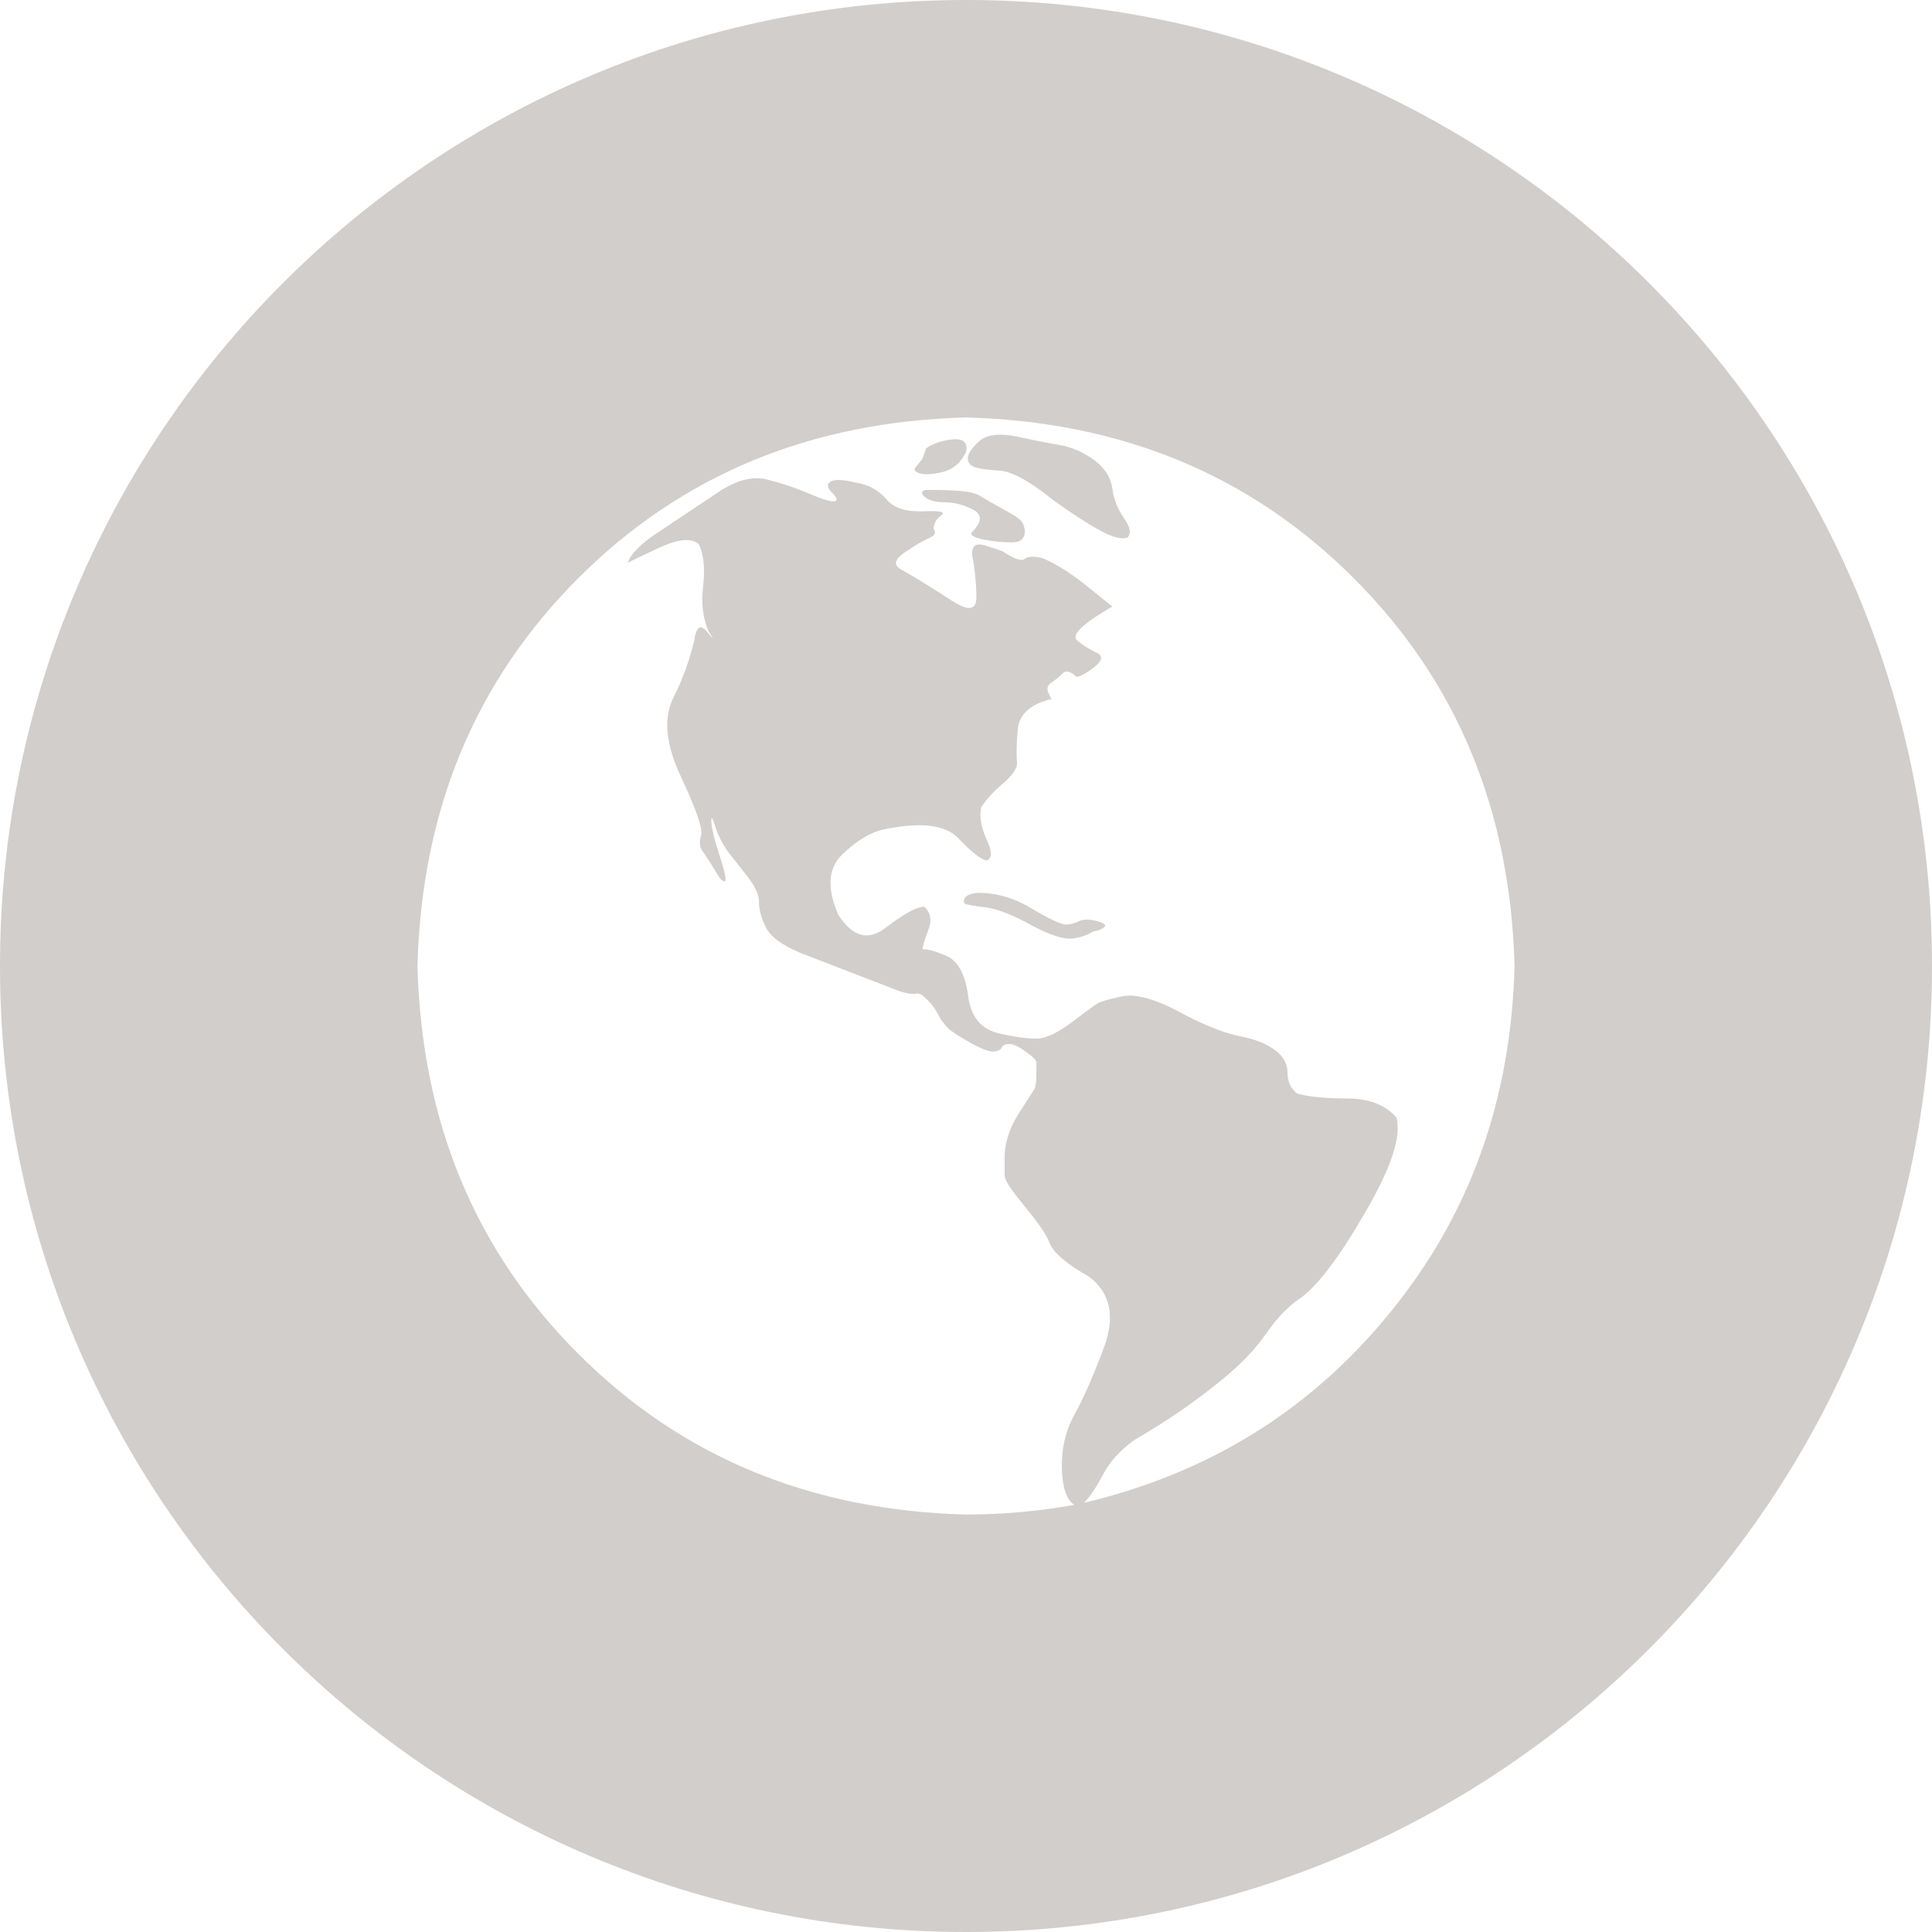
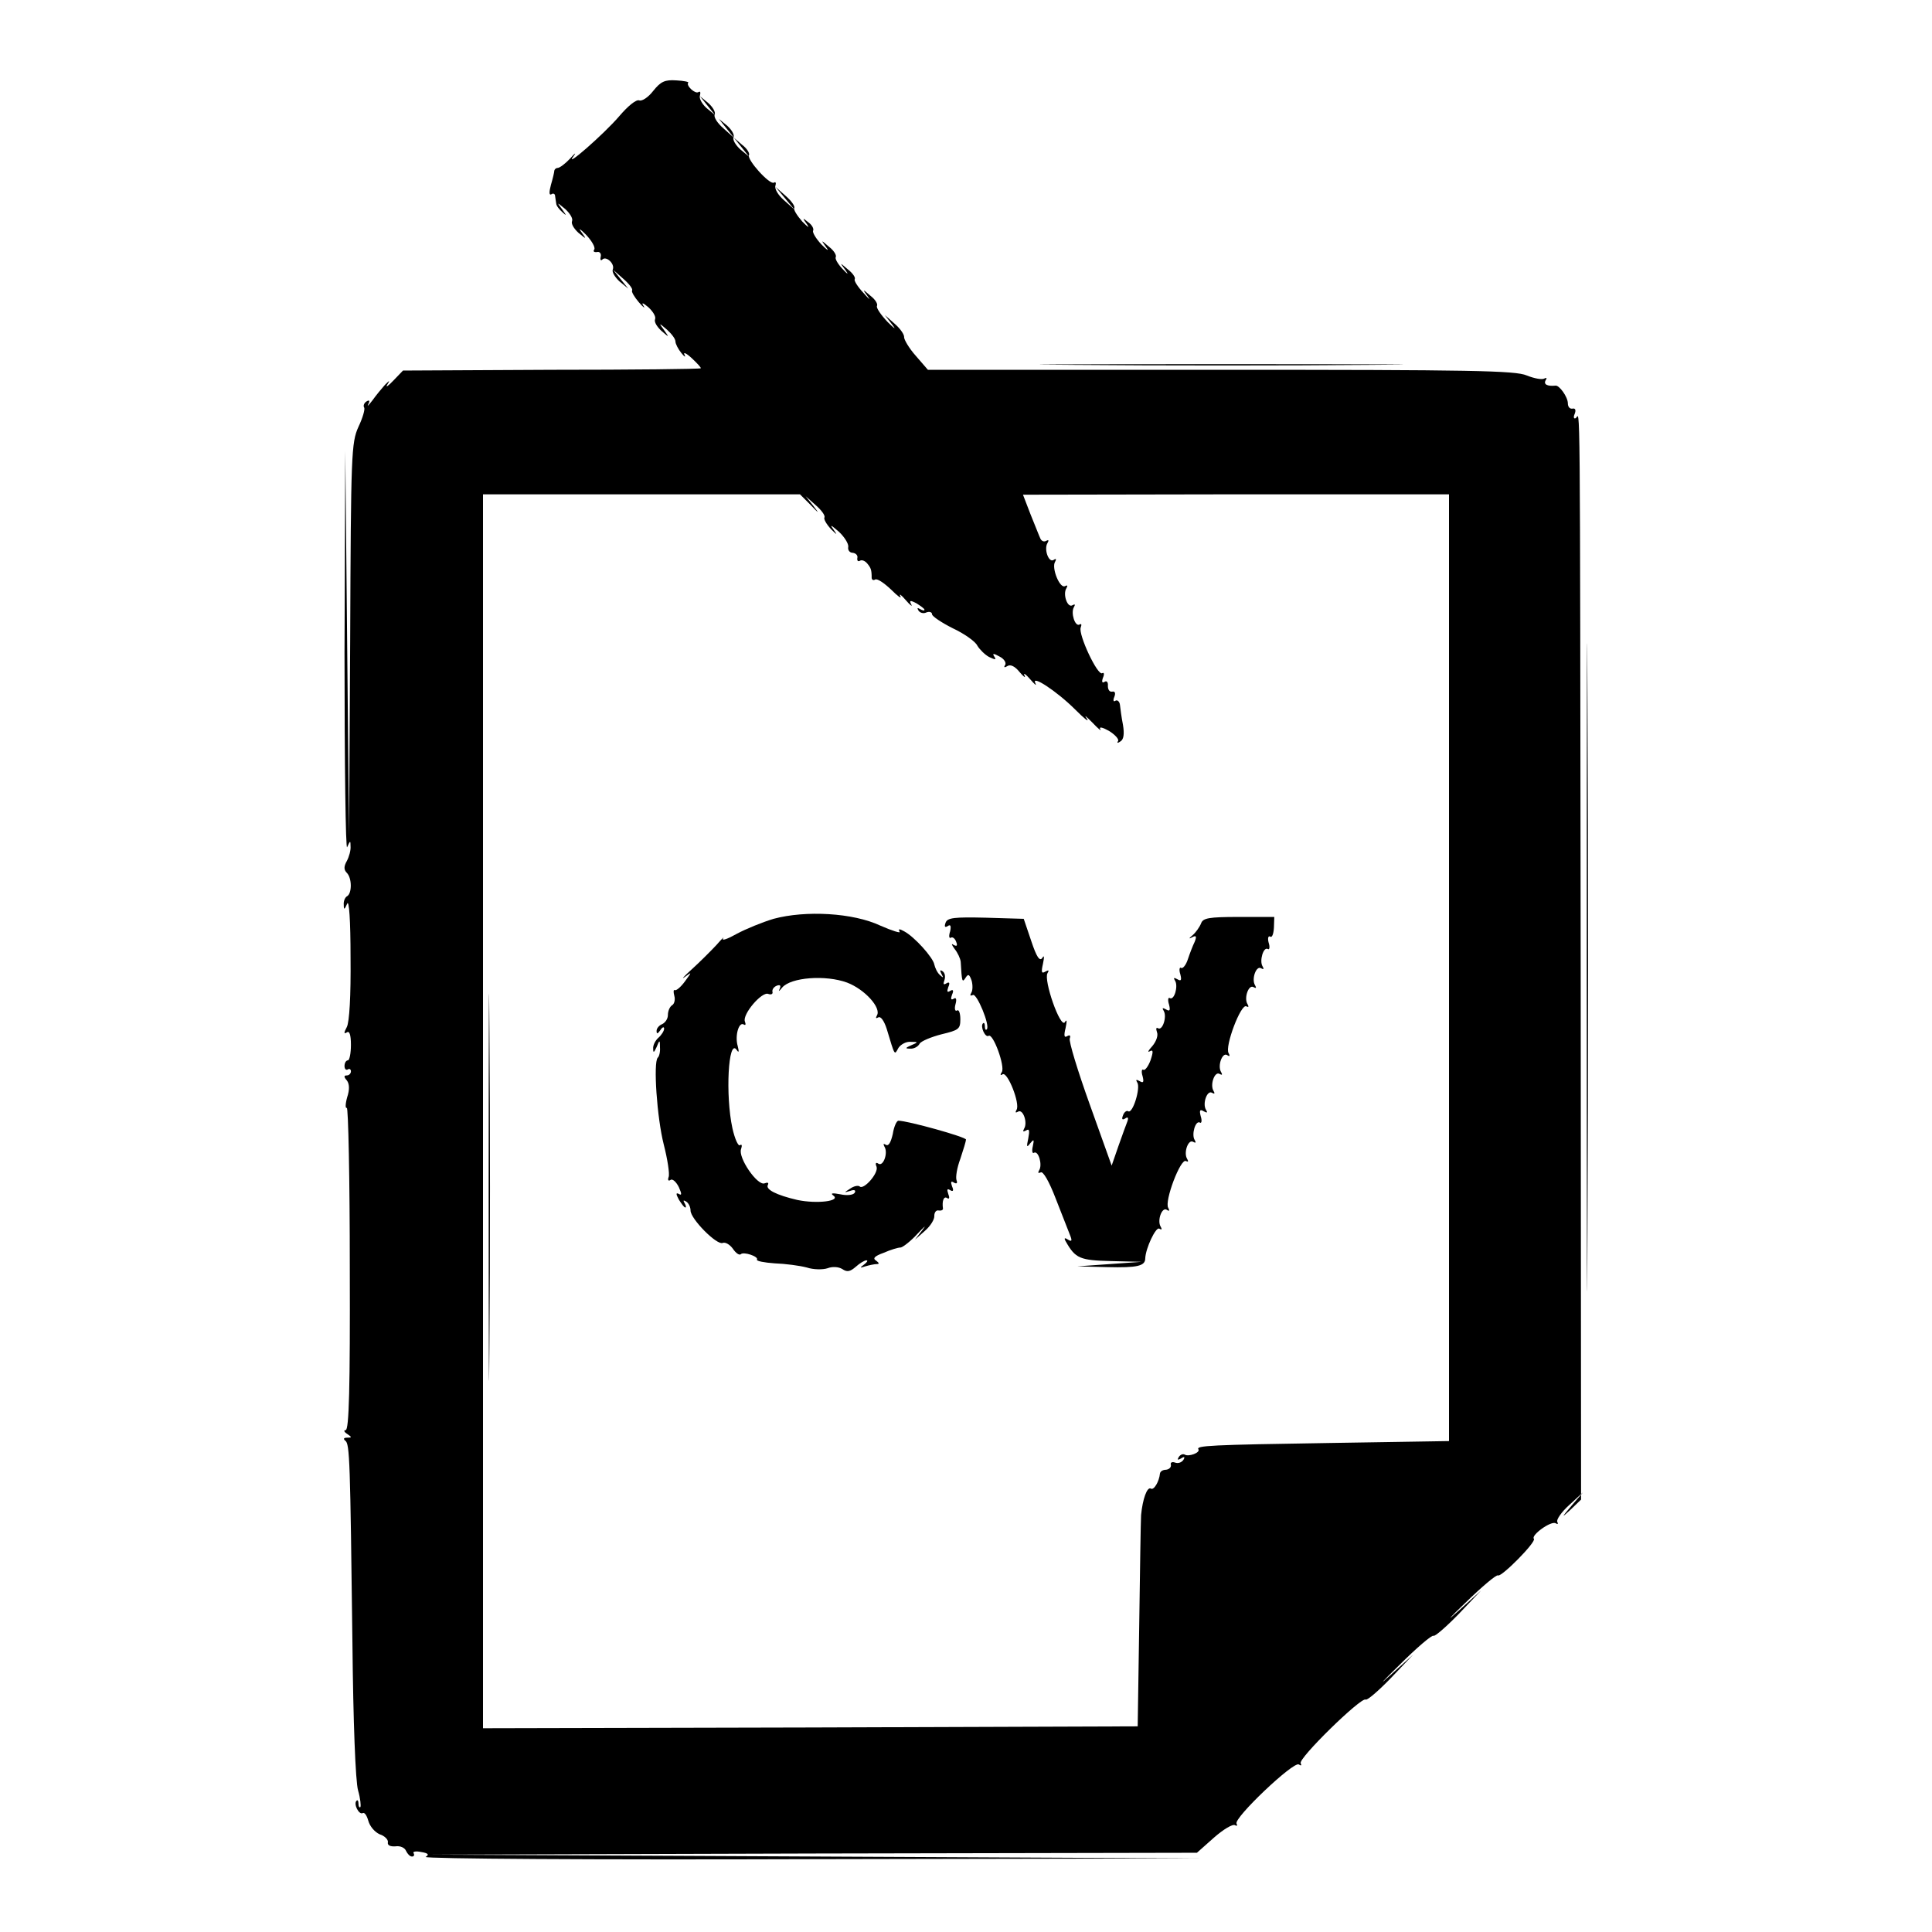
- <svg xmlns="http://www.w3.org/2000/svg" class="icon" x="0px" y="0px" viewBox="0 0 28 28" enable-background="new 0 0 28 28" xml:space="preserve">
-   <path id="Website" fill="#D1CECC" d="M14.83,7.6c0.03,0.08,0.03,0.14,0,0.19s-0.08,0.07-0.17,0.07c-0.12,0-0.26-0.01-0.4-0.04  s-0.2-0.06-0.18-0.1c0.15-0.15,0.16-0.26,0.03-0.33c-0.13-0.07-0.27-0.11-0.42-0.11s-0.25-0.04-0.3-0.09s-0.03-0.09,0.05-0.09  s0.22,0,0.4,0.01c0.19,0.01,0.31,0.04,0.37,0.08s0.17,0.1,0.33,0.19S14.8,7.52,14.83,7.6z M15.9,13.35c-0.11-0.03-0.2-0.03-0.26,0  s-0.13,0.05-0.2,0.05c-0.08-0.01-0.25-0.09-0.5-0.24s-0.5-0.22-0.77-0.22c-0.11,0.01-0.17,0.04-0.19,0.08s-0.01,0.07,0.01,0.08  c0.02,0.01,0.12,0.03,0.29,0.05s0.4,0.11,0.67,0.26c0.28,0.15,0.48,0.21,0.61,0.19s0.22-0.06,0.28-0.1  c0.07-0.01,0.12-0.03,0.16-0.06S16.01,13.38,15.9,13.35z M13.62,6.85c0.17-0.03,0.3-0.13,0.38-0.3c0.03-0.14-0.04-0.2-0.21-0.18  s-0.29,0.07-0.37,0.13c-0.01,0.03-0.02,0.06-0.03,0.09s-0.02,0.06-0.03,0.07l-0.08,0.1c-0.03,0.03-0.03,0.05-0.02,0.06  C13.32,6.88,13.44,6.89,13.62,6.85z M16.12,7.08c-0.02-0.16-0.11-0.3-0.26-0.41s-0.32-0.19-0.5-0.22c-0.18-0.03-0.38-0.07-0.61-0.12  s-0.4-0.04-0.53,0.04c-0.21,0.18-0.25,0.31-0.12,0.39c0.07,0.03,0.2,0.05,0.38,0.06s0.44,0.15,0.76,0.41  c0.11,0.08,0.29,0.21,0.55,0.37s0.44,0.23,0.55,0.19c0.06-0.06,0.04-0.15-0.05-0.28S16.14,7.24,16.12,7.08z M28,14  c0,7.73-6.27,14-14,14S0,21.73,0,14S6.27,0,14,0S28,6.27,28,14z M21.95,14c-0.06-2.25-0.83-4.12-2.33-5.62  c-1.5-1.5-3.37-2.27-5.62-2.33c-2.25,0.06-4.12,0.83-5.62,2.33c-1.5,1.5-2.27,3.37-2.33,5.62c0.06,2.25,0.83,4.12,2.33,5.62  c1.5,1.5,3.37,2.27,5.62,2.33c0.54,0,1.06-0.05,1.57-0.14c-0.11-0.07-0.17-0.24-0.18-0.51s0.04-0.52,0.16-0.76  c0.15-0.26,0.3-0.61,0.46-1.04c0.15-0.43,0.08-0.77-0.23-1c-0.32-0.18-0.51-0.34-0.57-0.49s-0.19-0.32-0.37-0.54  s-0.28-0.36-0.28-0.44v-0.21c-0.01-0.21,0.05-0.43,0.19-0.66l0.25-0.39c0.01-0.04,0.02-0.1,0.02-0.19v-0.19  c-0.01-0.04-0.07-0.09-0.17-0.16s-0.17-0.1-0.22-0.1s-0.09,0.01-0.11,0.05s-0.07,0.06-0.13,0.06s-0.17-0.04-0.33-0.13  c-0.16-0.09-0.27-0.16-0.32-0.21s-0.1-0.11-0.14-0.19s-0.09-0.15-0.16-0.22s-0.11-0.1-0.16-0.09s-0.12,0-0.23-0.03l-1.45-0.56  c-0.26-0.11-0.43-0.23-0.5-0.37c-0.07-0.14-0.1-0.26-0.1-0.37s-0.06-0.23-0.17-0.37l-0.29-0.37c-0.08-0.12-0.14-0.24-0.17-0.34  s-0.05-0.15-0.06-0.13c-0.01,0.07,0.02,0.23,0.1,0.48s0.12,0.39,0.1,0.43c-0.03,0.01-0.07-0.02-0.12-0.11s-0.12-0.19-0.19-0.3  c-0.06-0.07-0.07-0.15-0.04-0.25c0.03-0.1-0.07-0.38-0.29-0.85c-0.22-0.47-0.26-0.85-0.11-1.15s0.24-0.57,0.3-0.82  c0.03-0.21,0.09-0.25,0.19-0.13c0.1,0.12,0.1,0.11,0.02-0.01c-0.08-0.18-0.11-0.4-0.08-0.65c0.03-0.26,0.01-0.46-0.06-0.61  c-0.11-0.1-0.3-0.08-0.58,0.05S9.12,8.14,9.1,8.16c0.03-0.12,0.18-0.28,0.46-0.46l0.87-0.58c0.26-0.17,0.49-0.22,0.69-0.17  s0.41,0.12,0.62,0.21s0.34,0.12,0.37,0.1s0.01-0.06-0.06-0.13s-0.07-0.13,0.01-0.16S12.26,6.96,12.43,7  c0.17,0.03,0.31,0.11,0.42,0.24s0.3,0.18,0.54,0.17s0.32,0.01,0.25,0.06s-0.11,0.12-0.11,0.19c0.04,0.06,0.02,0.1-0.05,0.13  s-0.2,0.1-0.36,0.21s-0.18,0.19-0.05,0.26c0.13,0.07,0.36,0.21,0.67,0.41c0.28,0.19,0.41,0.19,0.41-0.01s-0.02-0.4-0.06-0.61  c-0.01-0.14,0.05-0.19,0.2-0.14s0.22,0.07,0.24,0.08c0.17,0.11,0.27,0.15,0.32,0.11s0.13-0.04,0.26-0.01  c0.17,0.07,0.37,0.19,0.6,0.37l0.41,0.33c-0.43,0.25-0.6,0.41-0.51,0.49s0.2,0.14,0.32,0.2c0.06,0.06,0.02,0.12-0.1,0.21  s-0.2,0.12-0.23,0.12c-0.08-0.08-0.15-0.1-0.2-0.05s-0.1,0.09-0.16,0.13c-0.06,0.04-0.07,0.09-0.05,0.14s0.04,0.09,0.05,0.1  c-0.3,0.07-0.47,0.22-0.49,0.44s-0.02,0.39-0.01,0.49c0,0.08-0.07,0.18-0.21,0.3s-0.24,0.23-0.31,0.34c-0.03,0.14,0,0.29,0.08,0.47  c0.08,0.17,0.08,0.27,0,0.3c-0.08-0.01-0.22-0.12-0.41-0.32c-0.19-0.2-0.55-0.24-1.08-0.13c-0.19,0.04-0.39,0.16-0.6,0.36  s-0.23,0.49-0.06,0.88c0.21,0.32,0.43,0.38,0.68,0.19c0.25-0.19,0.43-0.3,0.56-0.31c0.1,0.08,0.12,0.2,0.06,0.35  c-0.06,0.15-0.08,0.24-0.08,0.27c0.06-0.01,0.17,0.02,0.34,0.09s0.28,0.27,0.32,0.58c0.04,0.31,0.19,0.49,0.46,0.55  s0.45,0.08,0.57,0.07s0.28-0.09,0.48-0.24s0.32-0.24,0.37-0.27s0.17-0.06,0.35-0.1s0.47,0.03,0.84,0.23s0.67,0.31,0.88,0.35  s0.38,0.11,0.5,0.2s0.18,0.2,0.18,0.33s0.05,0.23,0.14,0.3c0.15,0.04,0.39,0.07,0.72,0.07s0.57,0.1,0.72,0.28  c0.07,0.28-0.08,0.73-0.46,1.38c-0.37,0.64-0.68,1.05-0.93,1.23c-0.18,0.12-0.34,0.29-0.48,0.49s-0.3,0.38-0.49,0.55  s-0.41,0.34-0.66,0.52s-0.51,0.34-0.78,0.5c-0.21,0.15-0.36,0.32-0.46,0.51s-0.19,0.32-0.27,0.4c1.81-0.43,3.28-1.34,4.43-2.75  C21.31,17.6,21.9,15.93,21.95,14z" />
+ <svg xmlns="http://www.w3.org/2000/svg" version="1.0" width="512pt" height="512pt" viewBox="0 0 512 512" preserveAspectRatio="xMidYMid meet">
+   <g transform="translate(0,512) scale(0.1,-0.1)" fill="#000000" stroke="none">
+     <path d="M1731 4879 c-13 -17 -30 -28 -37 -25 -8 3 -30 -15 -53 -42 -41 -48 -149 -142 -121 -106 8 11 4 9 -9 -6 -13 -14 -28 -25 -33 -25 -4 0 -8 -3 -9 -7 0 -4 -4 -21 -9 -38 -5 -19 -5 -28 1 -25 5 4 10 1 10 -4 1 -6 2 -15 3 -20 0 -6 8 -16 16 -23 12 -11 12 -10 0 7 -15 20 -15 20 8 1 12 -11 21 -25 18 -32 -3 -7 5 -20 17 -31 22 -18 22 -18 7 3 -8 11 -2 7 13 -8 15 -16 25 -33 22 -39 -4 -5 -1 -8 7 -7 7 2 12 -4 10 -12 -2 -8 0 -12 4 -8 10 11 34 -11 28 -26 -3 -7 6 -21 18 -32 l23 -19 -20 25 -20 25 27 -24 c15 -13 26 -27 23 -31 -2 -3 6 -17 18 -31 12 -14 18 -18 12 -9 -6 9 -1 8 13 -4 12 -11 21 -25 18 -32 -3 -7 5 -20 17 -31 21 -18 21 -18 7 2 -15 20 -14 20 8 1 12 -11 22 -24 22 -31 0 -6 7 -20 16 -31 8 -10 12 -12 8 -4 -4 8 5 4 19 -9 15 -14 26 -26 24 -27 -2 -2 -180 -4 -396 -4 l-393 -2 -25 -26 c-14 -15 -22 -20 -17 -12 8 13 7 13 -6 0 -8 -9 -23 -27 -33 -41 -10 -13 -15 -18 -11 -10 5 9 3 12 -5 7 -6 -4 -9 -11 -6 -16 3 -4 -4 -28 -15 -51 -19 -42 -20 -71 -22 -564 l-3 -520 -5 510 -5 510 -2 -535 c0 -294 3 -526 7 -515 8 18 9 18 9 2 1 -10 -4 -28 -10 -39 -8 -14 -8 -23 0 -31 14 -14 14 -54 1 -62 -6 -3 -10 -14 -9 -23 0 -14 2 -13 9 3 5 12 9 -43 9 -143 1 -101 -3 -171 -10 -184 -8 -15 -8 -19 0 -14 7 5 11 -6 11 -33 0 -23 -4 -41 -8 -41 -5 0 -9 -7 -9 -15 0 -8 4 -12 9 -9 4 3 8 0 8 -5 0 -6 -5 -11 -11 -11 -8 0 -8 -4 0 -13 7 -9 8 -24 1 -45 -5 -18 -5 -30 -1 -28 4 3 8 -188 8 -424 1 -317 -2 -430 -11 -430 -6 0 -4 -5 4 -10 13 -9 13 -10 0 -10 -9 0 -11 -3 -5 -8 12 -8 13 -53 19 -538 2 -205 8 -366 15 -389 6 -21 8 -41 6 -44 -3 -2 -5 2 -5 9 0 7 -2 11 -5 8 -9 -8 6 -38 16 -33 5 3 11 -6 15 -20 4 -15 17 -30 30 -36 13 -4 23 -14 22 -21 -2 -8 6 -12 20 -11 13 2 25 -4 28 -12 4 -8 10 -15 16 -15 5 0 7 4 4 9 -3 4 6 6 20 3 19 -3 22 -7 12 -13 -7 -5 450 -8 1022 -6 l1035 2 -1020 5 -1020 5 1013 3 1014 2 45 40 c25 22 50 37 56 33 5 -3 7 -1 4 4 -9 14 151 166 165 157 6 -4 8 -3 5 3 -8 12 160 176 172 169 4 -3 34 23 67 57 l59 62 -61 -55 c-33 -30 -22 -18 24 27 46 46 87 81 91 78 4 -2 34 24 67 58 l59 62 -61 -55 c-33 -30 -25 -20 19 22 44 43 83 76 87 73 9 -5 102 89 95 97 -9 9 46 49 58 41 5 -3 7 -2 4 4 -3 5 10 25 31 44 l37 34 -30 -35 c-28 -33 -28 -34 -2 -10 l27 26 -1 1409 c-2 1587 -1 1465 -13 1457 -5 -3 -7 2 -3 11 4 10 2 16 -6 14 -7 -1 -12 5 -12 14 0 17 -23 49 -33 47 -21 -2 -32 3 -26 14 4 6 3 8 -3 5 -6 -4 -27 0 -47 8 -30 13 -146 15 -811 15 l-776 0 -32 37 c-18 20 -31 43 -31 49 1 7 -10 23 -25 36 l-26 23 20 -26 c11 -14 5 -10 -13 8 -18 19 -30 37 -28 42 3 5 -4 17 -17 27 -22 19 -22 19 -7 -2 8 -11 3 -7 -12 10 -15 16 -25 32 -23 36 3 4 -5 16 -18 26 -22 19 -22 19 -7 -1 10 -14 7 -13 -8 3 -12 13 -20 27 -17 31 2 5 -5 17 -18 27 -22 19 -22 19 -7 -2 8 -11 2 -7 -13 8 -15 16 -25 33 -22 37 2 5 -3 15 -13 22 -16 13 -16 12 -3 -6 7 -11 2 -7 -13 8 -14 16 -24 32 -21 36 2 5 -8 19 -23 32 l-27 24 25 -30 25 -30 -28 25 c-15 13 -25 30 -22 38 2 7 1 11 -4 8 -11 -7 -73 62 -66 73 2 5 -5 17 -18 27 l-22 19 20 -25 20 -25 -23 19 c-12 11 -21 25 -18 32 3 7 -5 20 -17 31 l-22 18 20 -25 20 -25 -28 25 c-15 13 -26 29 -23 36 3 7 -5 20 -17 31 l-22 18 20 -25 20 -25 -23 19 c-12 11 -20 26 -17 33 2 8 1 12 -4 9 -9 -6 -34 18 -27 25 2 2 -12 5 -32 6 -30 2 -41 -3 -61 -28z m417 -1097 c23 -24 24 -24 7 -2 l-20 25 27 -24 c15 -13 25 -27 23 -32 -3 -4 5 -18 17 -31 16 -16 18 -17 8 -3 -12 16 -9 15 13 -4 15 -14 26 -32 25 -40 -2 -9 4 -16 12 -16 8 -1 14 -7 12 -14 -1 -7 2 -10 7 -7 5 3 13 0 19 -7 10 -12 12 -17 12 -38 0 -5 4 -8 9 -5 5 4 24 -9 42 -26 18 -18 29 -26 25 -18 -4 8 2 4 14 -10 12 -14 19 -19 15 -12 -6 11 -3 12 14 3 11 -7 21 -14 21 -17 0 -3 -5 -2 -12 2 -7 4 -8 3 -4 -4 4 -6 13 -9 21 -5 8 3 15 1 15 -5 0 -5 25 -22 55 -37 30 -14 60 -35 65 -46 6 -10 20 -24 31 -30 17 -8 20 -8 14 1 -6 9 -2 9 14 0 12 -6 18 -16 15 -22 -5 -7 -2 -8 6 -3 8 5 20 -1 32 -16 11 -13 17 -17 13 -9 -4 8 3 4 15 -10 12 -14 18 -19 14 -11 -13 25 57 -21 105 -69 25 -25 39 -36 31 -24 -8 11 -2 6 14 -10 16 -17 26 -25 22 -19 -4 8 5 6 23 -4 16 -10 27 -22 24 -27 -4 -5 -1 -6 6 -1 9 5 11 20 7 44 -4 20 -7 44 -8 53 -1 9 -7 14 -12 11 -5 -4 -7 1 -3 10 4 10 2 16 -6 14 -7 -1 -11 6 -11 15 1 10 -3 15 -9 11 -6 -4 -8 0 -4 11 4 9 3 15 -2 12 -12 -8 -64 103 -57 121 3 8 2 11 -3 8 -12 -7 -24 31 -15 46 4 7 3 9 -4 5 -13 -8 -26 29 -16 45 4 7 3 9 -3 6 -14 -9 -37 48 -27 64 4 7 3 10 -4 5 -13 -8 -26 29 -16 45 4 7 3 9 -3 6 -6 -4 -13 -1 -16 6 -3 6 -14 35 -26 64 l-20 52 564 1 565 0 0 -1254 0 -1255 -312 -5 c-324 -5 -359 -7 -352 -17 5 -9 -26 -20 -36 -14 -5 3 -12 0 -16 -6 -5 -8 -3 -9 6 -4 9 6 11 4 6 -4 -5 -7 -14 -10 -22 -7 -8 3 -13 0 -11 -6 1 -7 -5 -12 -13 -13 -8 0 -15 -4 -16 -10 -2 -21 -16 -45 -24 -40 -10 6 -22 -28 -26 -70 -1 -16 -3 -149 -5 -295 l-4 -265 -867 -3 -868 -2 0 1635 0 1635 420 0 420 0 28 -28z" />
+     <path d="M1295 1975 c0 -456 1 -645 2 -418 2 226 2 600 0 830 -1 230 -2 45 -2 -412z" />
+     <path d="M2050 2685 c-30 -9 -74 -27 -98 -40 -25 -14 -40 -19 -36 -12 5 7 -3 -1 -18 -18 -15 -16 -44 -45 -65 -64 -21 -19 -29 -28 -18 -20 19 14 19 14 0 -12 -11 -15 -23 -25 -27 -23 -3 2 -4 -4 -1 -15 3 -10 0 -22 -6 -25 -6 -4 -11 -15 -11 -26 0 -10 -7 -20 -15 -24 -8 -3 -15 -11 -15 -18 0 -9 3 -8 10 2 5 8 10 10 10 4 0 -6 -7 -17 -15 -24 -8 -7 -15 -20 -14 -29 0 -12 2 -11 9 4 8 20 9 20 9 -1 1 -11 -2 -24 -6 -27 -12 -13 -2 -159 16 -230 10 -39 16 -78 13 -86 -3 -8 -1 -12 5 -8 5 4 15 -5 22 -19 8 -18 8 -23 0 -18 -8 4 -8 0 0 -15 7 -11 14 -21 17 -21 3 0 2 5 -2 12 -4 7 -3 8 4 4 7 -4 12 -15 12 -24 0 -22 69 -92 85 -86 7 3 19 -4 27 -15 8 -12 17 -18 21 -15 7 8 48 -6 43 -14 -2 -4 19 -8 47 -10 28 -1 66 -6 85 -11 18 -6 43 -6 55 -2 13 5 29 4 39 -2 13 -9 21 -7 36 6 10 9 23 17 28 17 5 0 2 -5 -6 -11 -12 -9 -12 -10 3 -5 10 3 24 6 30 6 8 0 7 3 -1 9 -10 6 -5 12 20 21 18 8 38 14 45 14 6 1 27 17 45 37 18 19 24 24 13 10 l-20 -26 26 23 c15 13 26 31 25 40 0 9 5 16 12 14 6 -1 11 1 11 5 -3 20 2 34 11 28 6 -4 7 1 3 11 -4 12 -3 15 5 10 8 -5 10 -1 5 10 -4 12 -3 15 5 10 7 -4 10 -2 7 6 -3 8 1 33 10 57 8 24 15 47 15 51 0 7 -155 50 -179 50 -5 0 -12 -16 -15 -35 -5 -22 -11 -33 -18 -29 -7 4 -8 3 -4 -5 10 -16 -3 -53 -16 -45 -7 5 -9 1 -5 -8 6 -17 -35 -63 -45 -52 -4 3 -15 1 -25 -6 -17 -11 -17 -11 0 -6 11 4 16 2 12 -5 -4 -6 -20 -8 -38 -4 -21 4 -27 3 -19 -3 22 -15 -43 -23 -95 -12 -56 13 -85 28 -78 40 3 6 -1 7 -9 4 -19 -7 -71 69 -62 91 3 9 2 14 -3 10 -5 -3 -14 18 -20 45 -19 87 -11 239 11 208 6 -9 7 -6 3 10 -8 27 3 65 16 57 5 -3 6 0 3 8 -7 19 45 80 62 73 8 -3 13 0 11 6 -1 6 4 13 12 16 9 3 11 0 7 -9 -4 -8 -1 -6 7 4 23 27 115 34 172 13 47 -18 91 -67 79 -87 -4 -7 -3 -9 4 -5 6 3 15 -9 22 -31 22 -73 20 -70 31 -50 6 9 20 17 32 16 21 0 21 -1 2 -9 -16 -7 -17 -9 -3 -9 9 -1 21 5 25 13 4 7 31 18 58 25 46 11 50 14 50 40 0 16 -4 27 -9 23 -5 -3 -7 5 -4 16 4 14 2 20 -5 15 -7 -4 -8 0 -4 11 5 11 3 15 -5 10 -8 -5 -9 -2 -5 10 5 11 3 15 -5 10 -8 -5 -9 -2 -5 9 3 9 1 19 -5 23 -7 5 -8 2 -3 -7 6 -11 5 -11 -4 -3 -7 6 -13 19 -15 28 -3 18 -52 73 -80 88 -13 7 -16 7 -12 -1 4 -5 -19 2 -51 16 -72 34 -198 41 -283 18z" />
+     <path d="M2506 2675 c-4 -11 -2 -14 6 -9 7 5 9 0 6 -14 -4 -12 -3 -20 2 -17 4 3 11 -2 14 -11 4 -10 2 -13 -7 -8 -7 5 -5 0 3 -11 8 -10 15 -25 16 -34 3 -54 4 -56 13 -42 7 11 10 9 16 -8 3 -11 3 -26 -1 -32 -4 -7 -3 -9 4 -6 10 7 47 -82 37 -91 -3 -3 -5 1 -5 8 0 7 -2 11 -5 8 -8 -8 6 -39 15 -33 12 7 44 -81 35 -96 -5 -7 -4 -10 2 -6 13 8 47 -78 37 -94 -4 -7 -3 -9 4 -5 13 8 26 -29 16 -45 -4 -8 -3 -9 5 -5 9 6 10 0 6 -21 -5 -23 -4 -25 5 -13 10 12 11 11 7 -8 -3 -12 -1 -20 3 -17 12 7 23 -32 14 -46 -4 -7 -3 -9 4 -6 6 4 22 -23 40 -70 17 -43 34 -87 38 -97 6 -15 4 -17 -6 -11 -9 6 -11 4 -5 -6 25 -44 37 -49 119 -51 l81 -2 -85 -6 -85 -6 80 -2 c79 -2 100 3 100 23 1 27 28 84 37 79 7 -4 8 -2 4 5 -10 16 3 53 16 45 7 -5 8 -2 4 5 -11 17 33 133 47 124 6 -3 7 -1 3 6 -10 16 3 53 16 45 7 -4 8 -2 4 5 -9 14 2 53 14 46 4 -3 6 5 2 17 -4 16 -2 19 8 13 9 -5 11 -4 6 4 -10 16 3 53 16 45 7 -4 8 -2 4 5 -10 16 3 53 16 45 7 -4 8 -2 4 5 -10 16 3 53 16 45 7 -5 8 -2 4 5 -11 17 33 133 47 124 6 -3 7 -1 3 6 -10 16 3 53 16 45 7 -4 8 -2 4 5 -10 16 3 53 16 45 7 -4 8 -2 4 5 -9 14 2 53 14 46 4 -3 6 5 2 17 -3 11 -1 19 4 16 5 -4 9 7 10 23 l1 29 -94 0 c-80 0 -95 -3 -100 -17 -4 -10 -14 -24 -22 -31 -11 -9 -11 -11 -2 -6 11 6 13 3 7 -12 -5 -10 -13 -31 -18 -46 -5 -16 -14 -26 -18 -23 -4 3 -6 -5 -2 -17 4 -16 2 -19 -8 -13 -9 5 -11 4 -6 -4 9 -14 -2 -53 -14 -46 -4 3 -6 -5 -2 -17 4 -16 2 -19 -8 -13 -9 5 -11 4 -6 -4 9 -15 -3 -53 -15 -46 -5 3 -6 -1 -3 -10 4 -9 -2 -25 -12 -37 -11 -12 -14 -18 -7 -14 9 5 10 0 2 -24 -6 -16 -15 -28 -19 -25 -4 3 -6 -5 -2 -17 4 -16 2 -19 -8 -13 -9 5 -11 4 -6 -4 9 -14 -12 -83 -24 -76 -4 3 -11 -2 -14 -11 -4 -10 -2 -13 6 -8 7 5 9 2 6 -7 -3 -8 -14 -37 -24 -66 l-18 -52 -58 162 c-32 89 -56 168 -53 175 3 8 0 10 -7 6 -8 -5 -9 2 -4 22 4 19 3 24 -2 15 -12 -17 -57 112 -46 130 5 8 3 9 -6 4 -10 -6 -11 -1 -6 21 4 19 3 24 -2 15 -7 -9 -15 3 -29 45 l-20 59 -100 3 c-84 2 -102 0 -107 -13z" />
+     <path d="M2848 4153 c217 -2 568 -2 780 0 213 1 36 2 -393 2 -429 0 -603 -1 -387 -2z" />
+     <path d="M4205 2555 c0 -765 1 -1076 2 -692 2 384 2 1010 0 1390 -1 381 -2 67 -2 -698z" />
+   </g>
</svg>
